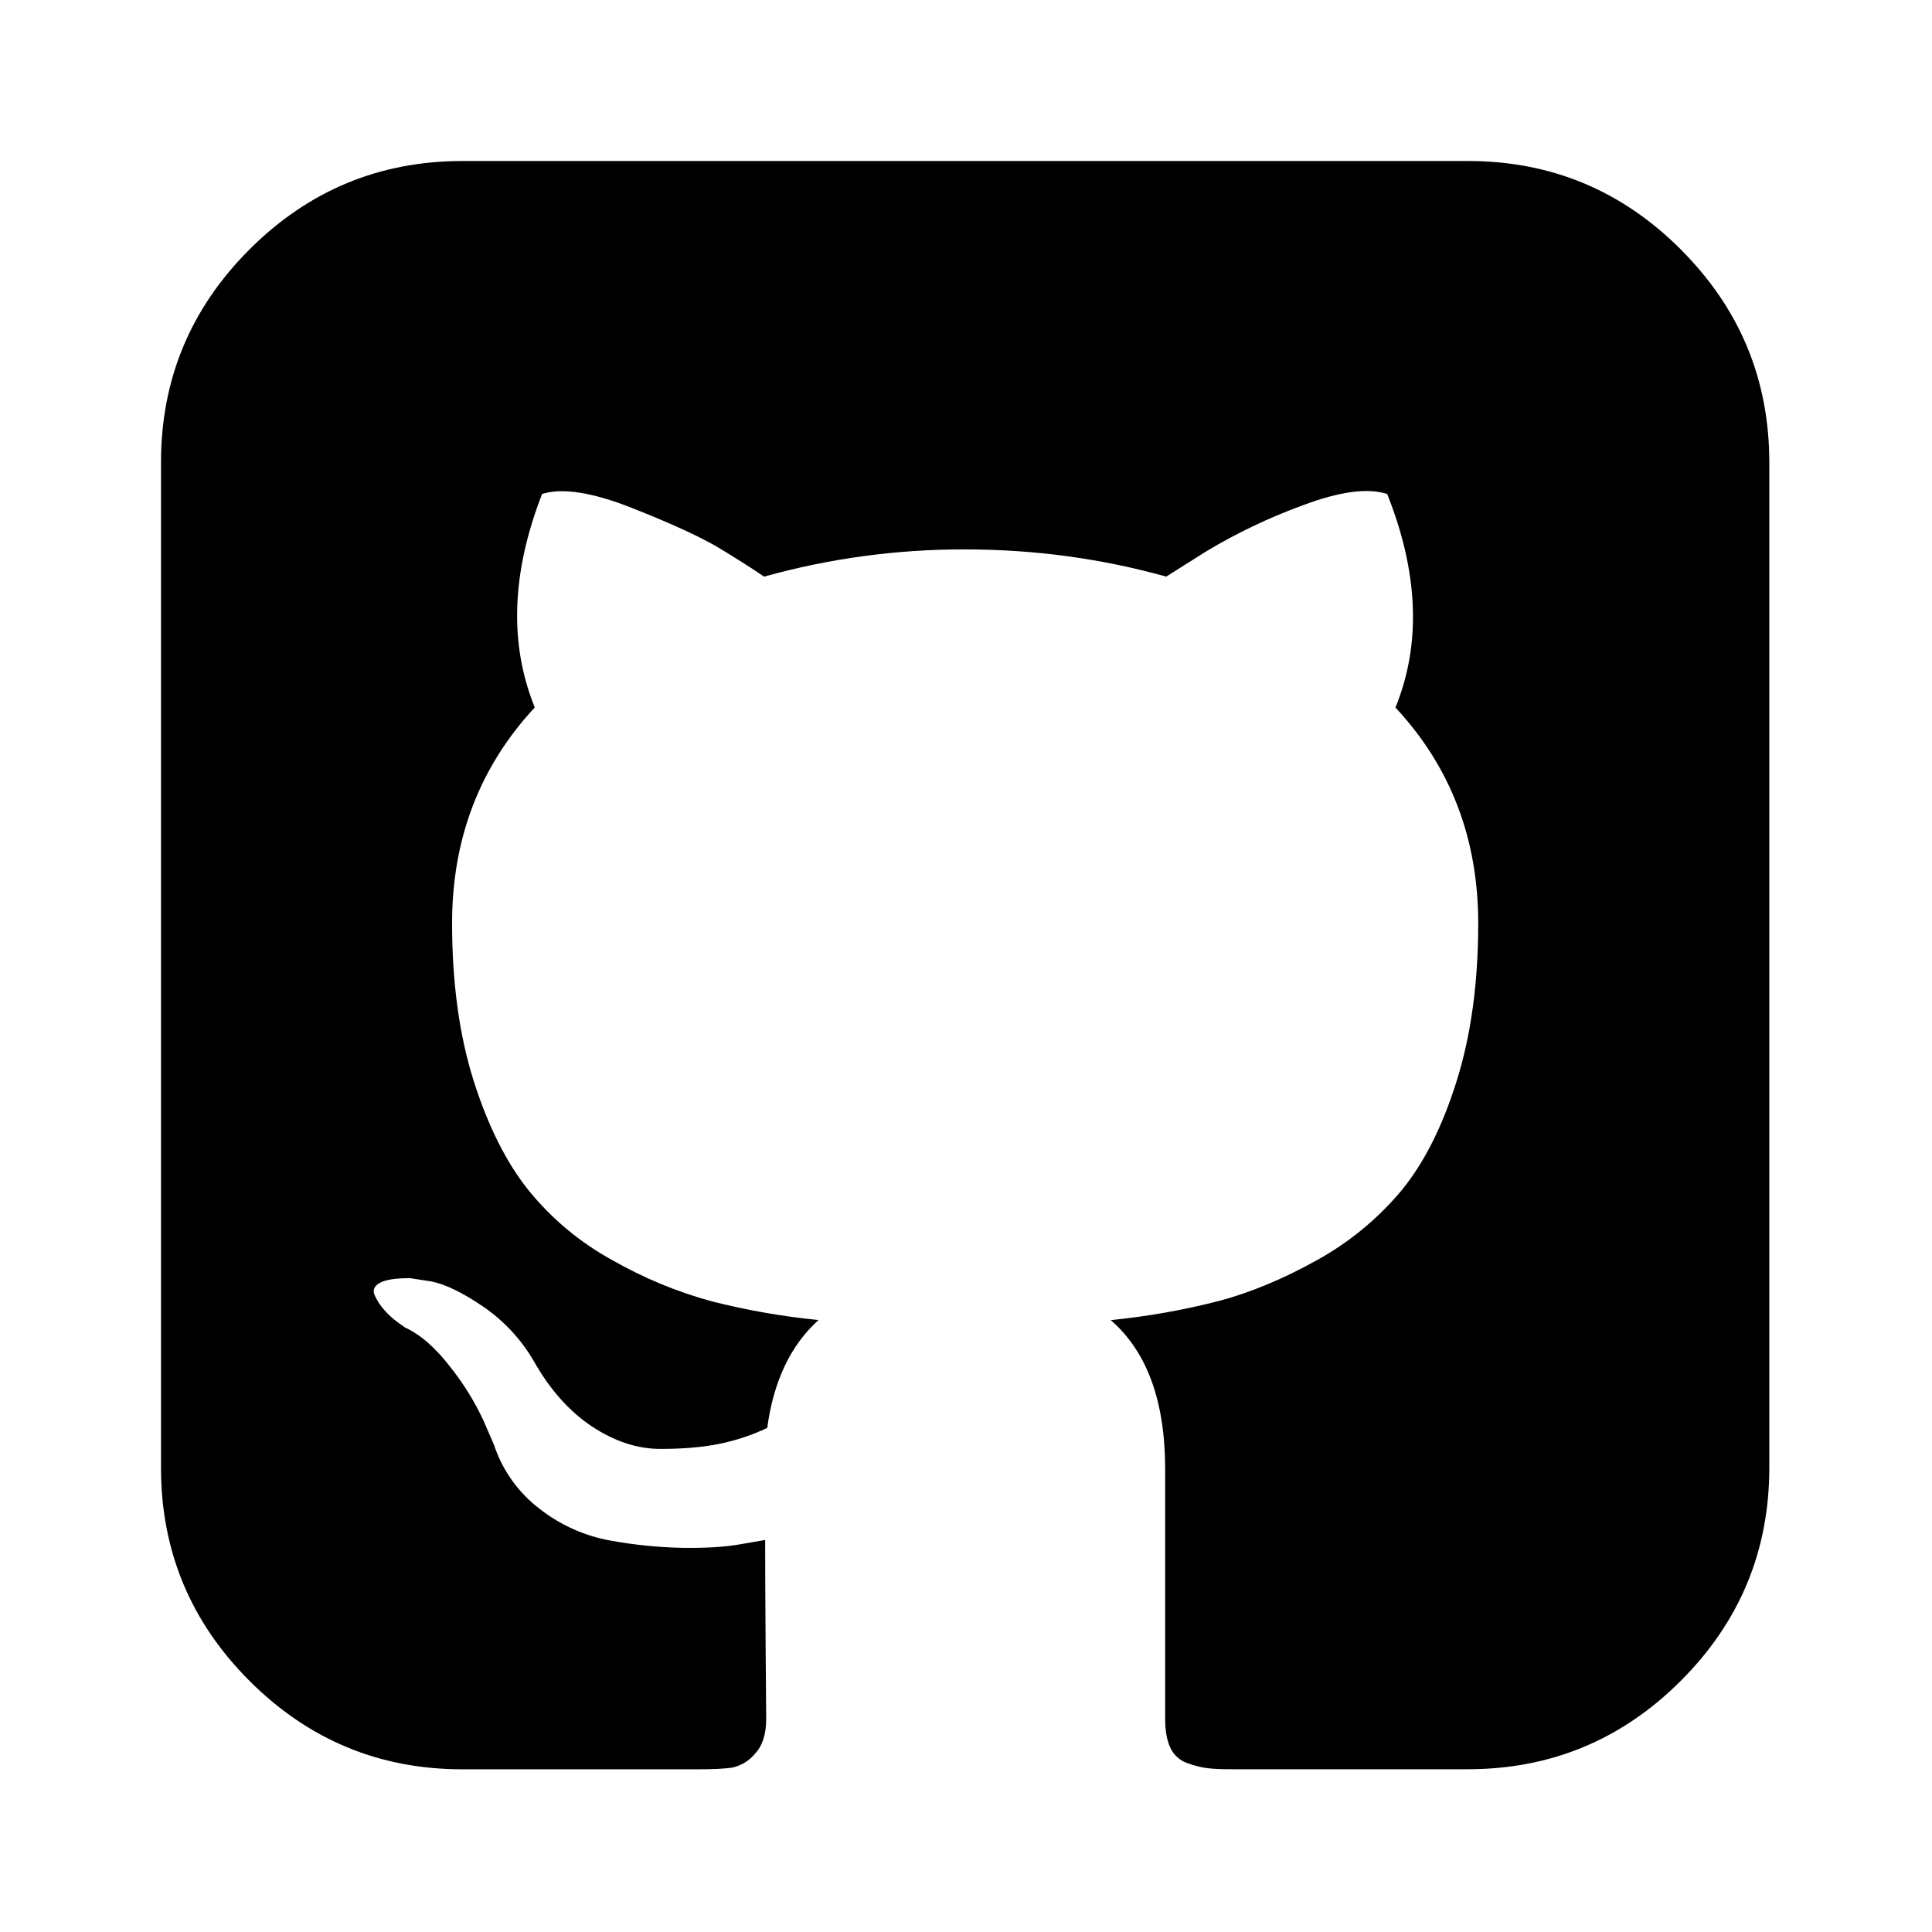
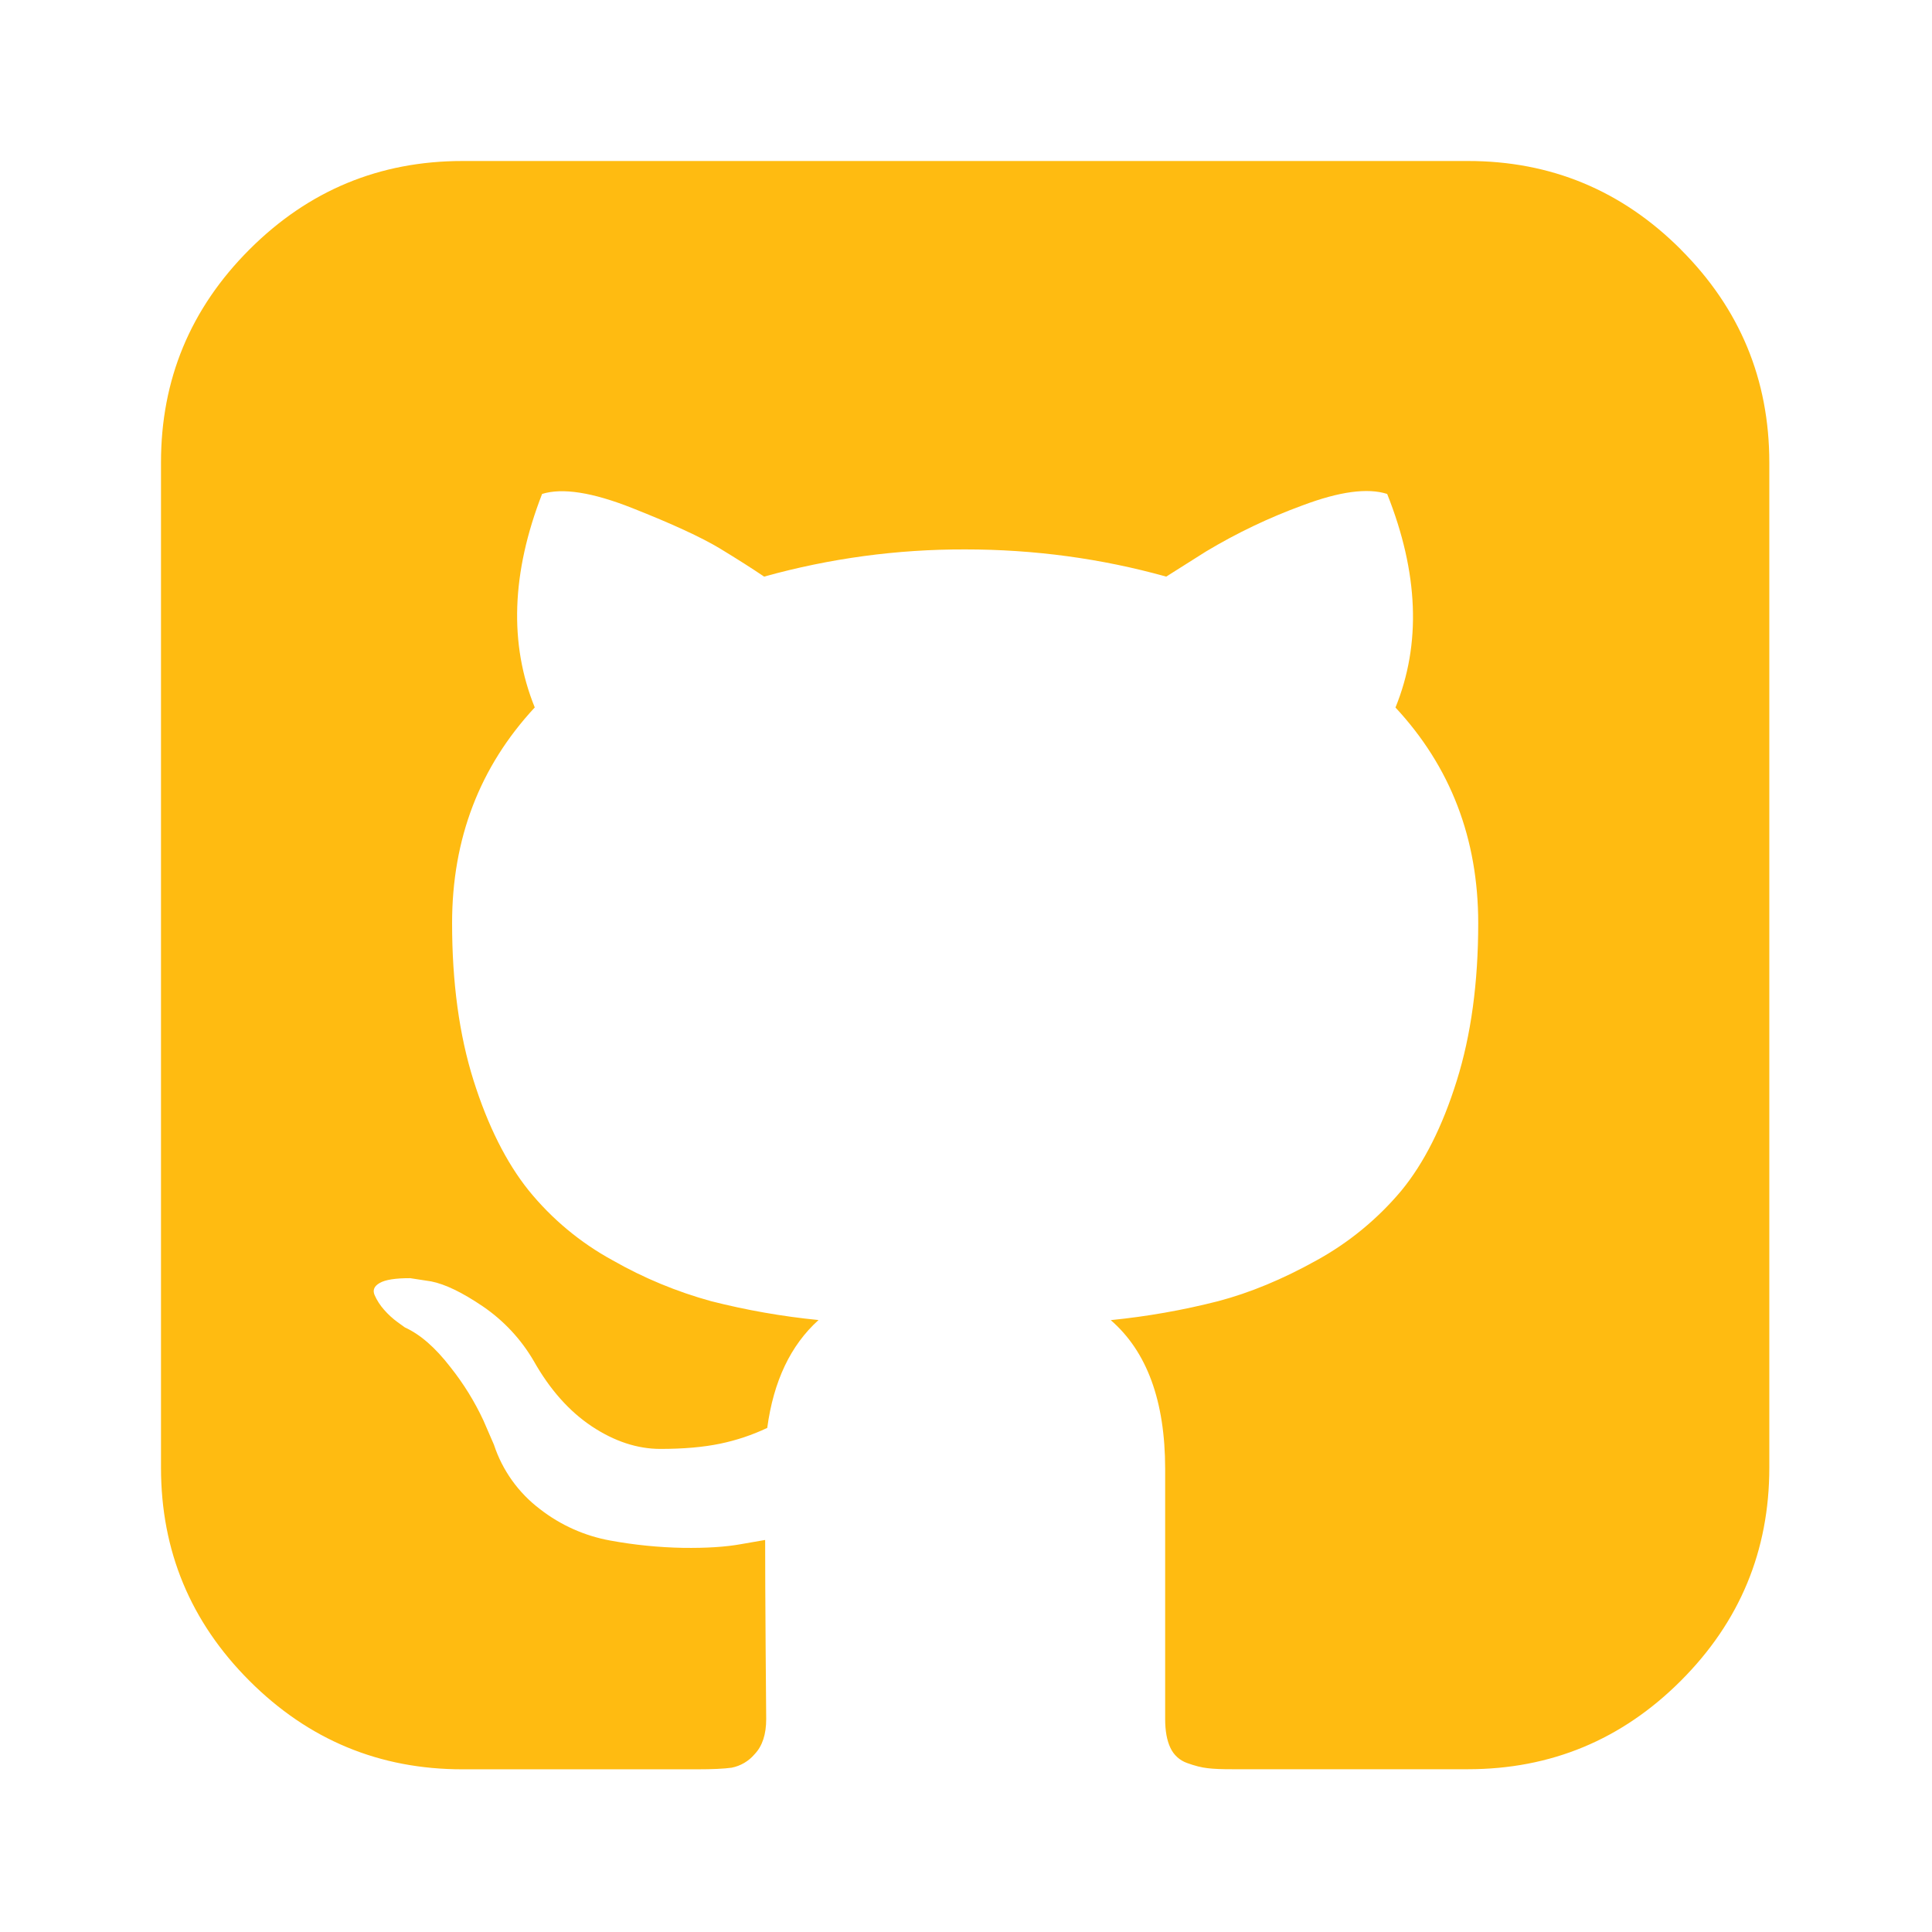
<svg xmlns="http://www.w3.org/2000/svg" width="100" height="100" viewBox="-2 -2 24 24" preserveAspectRatio="xMinYMin" class="jam jam-github">
-   <path d="M18.88 1.099Q17.78-.001 16.233 0H3.746Q2.198 0 1.099 1.099-.001 2.199 0 3.746v12.487q0 1.548 1.099 2.647 1.1 1.1 2.647 1.099H6.66q.285 0 .429-.02a.5.5 0 0 0 .286-.169q.143-.15.143-.435l-.007-.885q-.006-.846-.006-1.34l-.3.052q-.285.052-.721.046a5.6 5.6 0 0 1-.904-.091 2 2 0 0 1-.872-.39 1.65 1.65 0 0 1-.572-.8l-.13-.3a3.3 3.3 0 0 0-.41-.663q-.28-.364-.566-.494l-.09-.065a1 1 0 0 1-.17-.156.7.7 0 0 1-.117-.182q-.039-.092.065-.15.104-.06.378-.059l.26.04q.26.051.643.311a2.1 2.1 0 0 1 .631.677q.3.532.722.813.423.28.852.28t.742-.065a2.6 2.6 0 0 0 .585-.196q.117-.871.637-1.34a9 9 0 0 1-1.333-.234 5.3 5.3 0 0 1-1.223-.507 3.5 3.5 0 0 1-1.047-.872q-.416-.52-.683-1.365-.266-.846-.266-1.952 0-1.573 1.027-2.68-.48-1.183.091-2.652.378-.118 1.119.175t1.086.5q.345.21.553.352a9.2 9.2 0 0 1 2.497-.338q1.288 0 2.498.338l.494-.312a7 7 0 0 1 1.197-.572q.689-.26 1.054-.143.585 1.47.103 2.653 1.028 1.105 1.028 2.68 0 1.106-.267 1.957-.266.852-.689 1.366a3.7 3.7 0 0 1-1.053.865q-.63.351-1.223.507a9 9 0 0 1-1.333.235q.675.585.676 1.846v3.11q0 .22.065.357a.36.36 0 0 0 .208.189q.143.052.254.064.111.014.318.013h2.914q1.548 0 2.647-1.099t1.099-2.647V3.746q0-1.548-1.1-2.647z" />
+   <path fill="#FFBB11" d="M18.88 1.099Q17.78-.001 16.233 0H3.746Q2.198 0 1.099 1.099-.001 2.199 0 3.746v12.487q0 1.548 1.099 2.647 1.1 1.1 2.647 1.099H6.66q.285 0 .429-.02a.5.5 0 0 0 .286-.169q.143-.15.143-.435l-.007-.885q-.006-.846-.006-1.34l-.3.052q-.285.052-.721.046a5.6 5.6 0 0 1-.904-.091 2 2 0 0 1-.872-.39 1.65 1.65 0 0 1-.572-.8l-.13-.3a3.3 3.3 0 0 0-.41-.663q-.28-.364-.566-.494l-.09-.065a1 1 0 0 1-.17-.156.7.7 0 0 1-.117-.182q-.039-.092.065-.15.104-.06.378-.059l.26.04q.26.051.643.311a2.1 2.1 0 0 1 .631.677q.3.532.722.813.423.28.852.28t.742-.065a2.6 2.6 0 0 0 .585-.196q.117-.871.637-1.34a9 9 0 0 1-1.333-.234 5.3 5.3 0 0 1-1.223-.507 3.5 3.5 0 0 1-1.047-.872q-.416-.52-.683-1.365-.266-.846-.266-1.952 0-1.573 1.027-2.68-.48-1.183.091-2.652.378-.118 1.119.175t1.086.5q.345.21.553.352a9.2 9.2 0 0 1 2.497-.338q1.288 0 2.498.338l.494-.312a7 7 0 0 1 1.197-.572q.689-.26 1.054-.143.585 1.47.103 2.653 1.028 1.105 1.028 2.68 0 1.106-.267 1.957-.266.852-.689 1.366a3.7 3.7 0 0 1-1.053.865q-.63.351-1.223.507a9 9 0 0 1-1.333.235q.675.585.676 1.846v3.11q0 .22.065.357a.36.36 0 0 0 .208.189q.143.052.254.064.111.014.318.013h2.914q1.548 0 2.647-1.099t1.099-2.647V3.746q0-1.548-1.1-2.647z" />
</svg>
